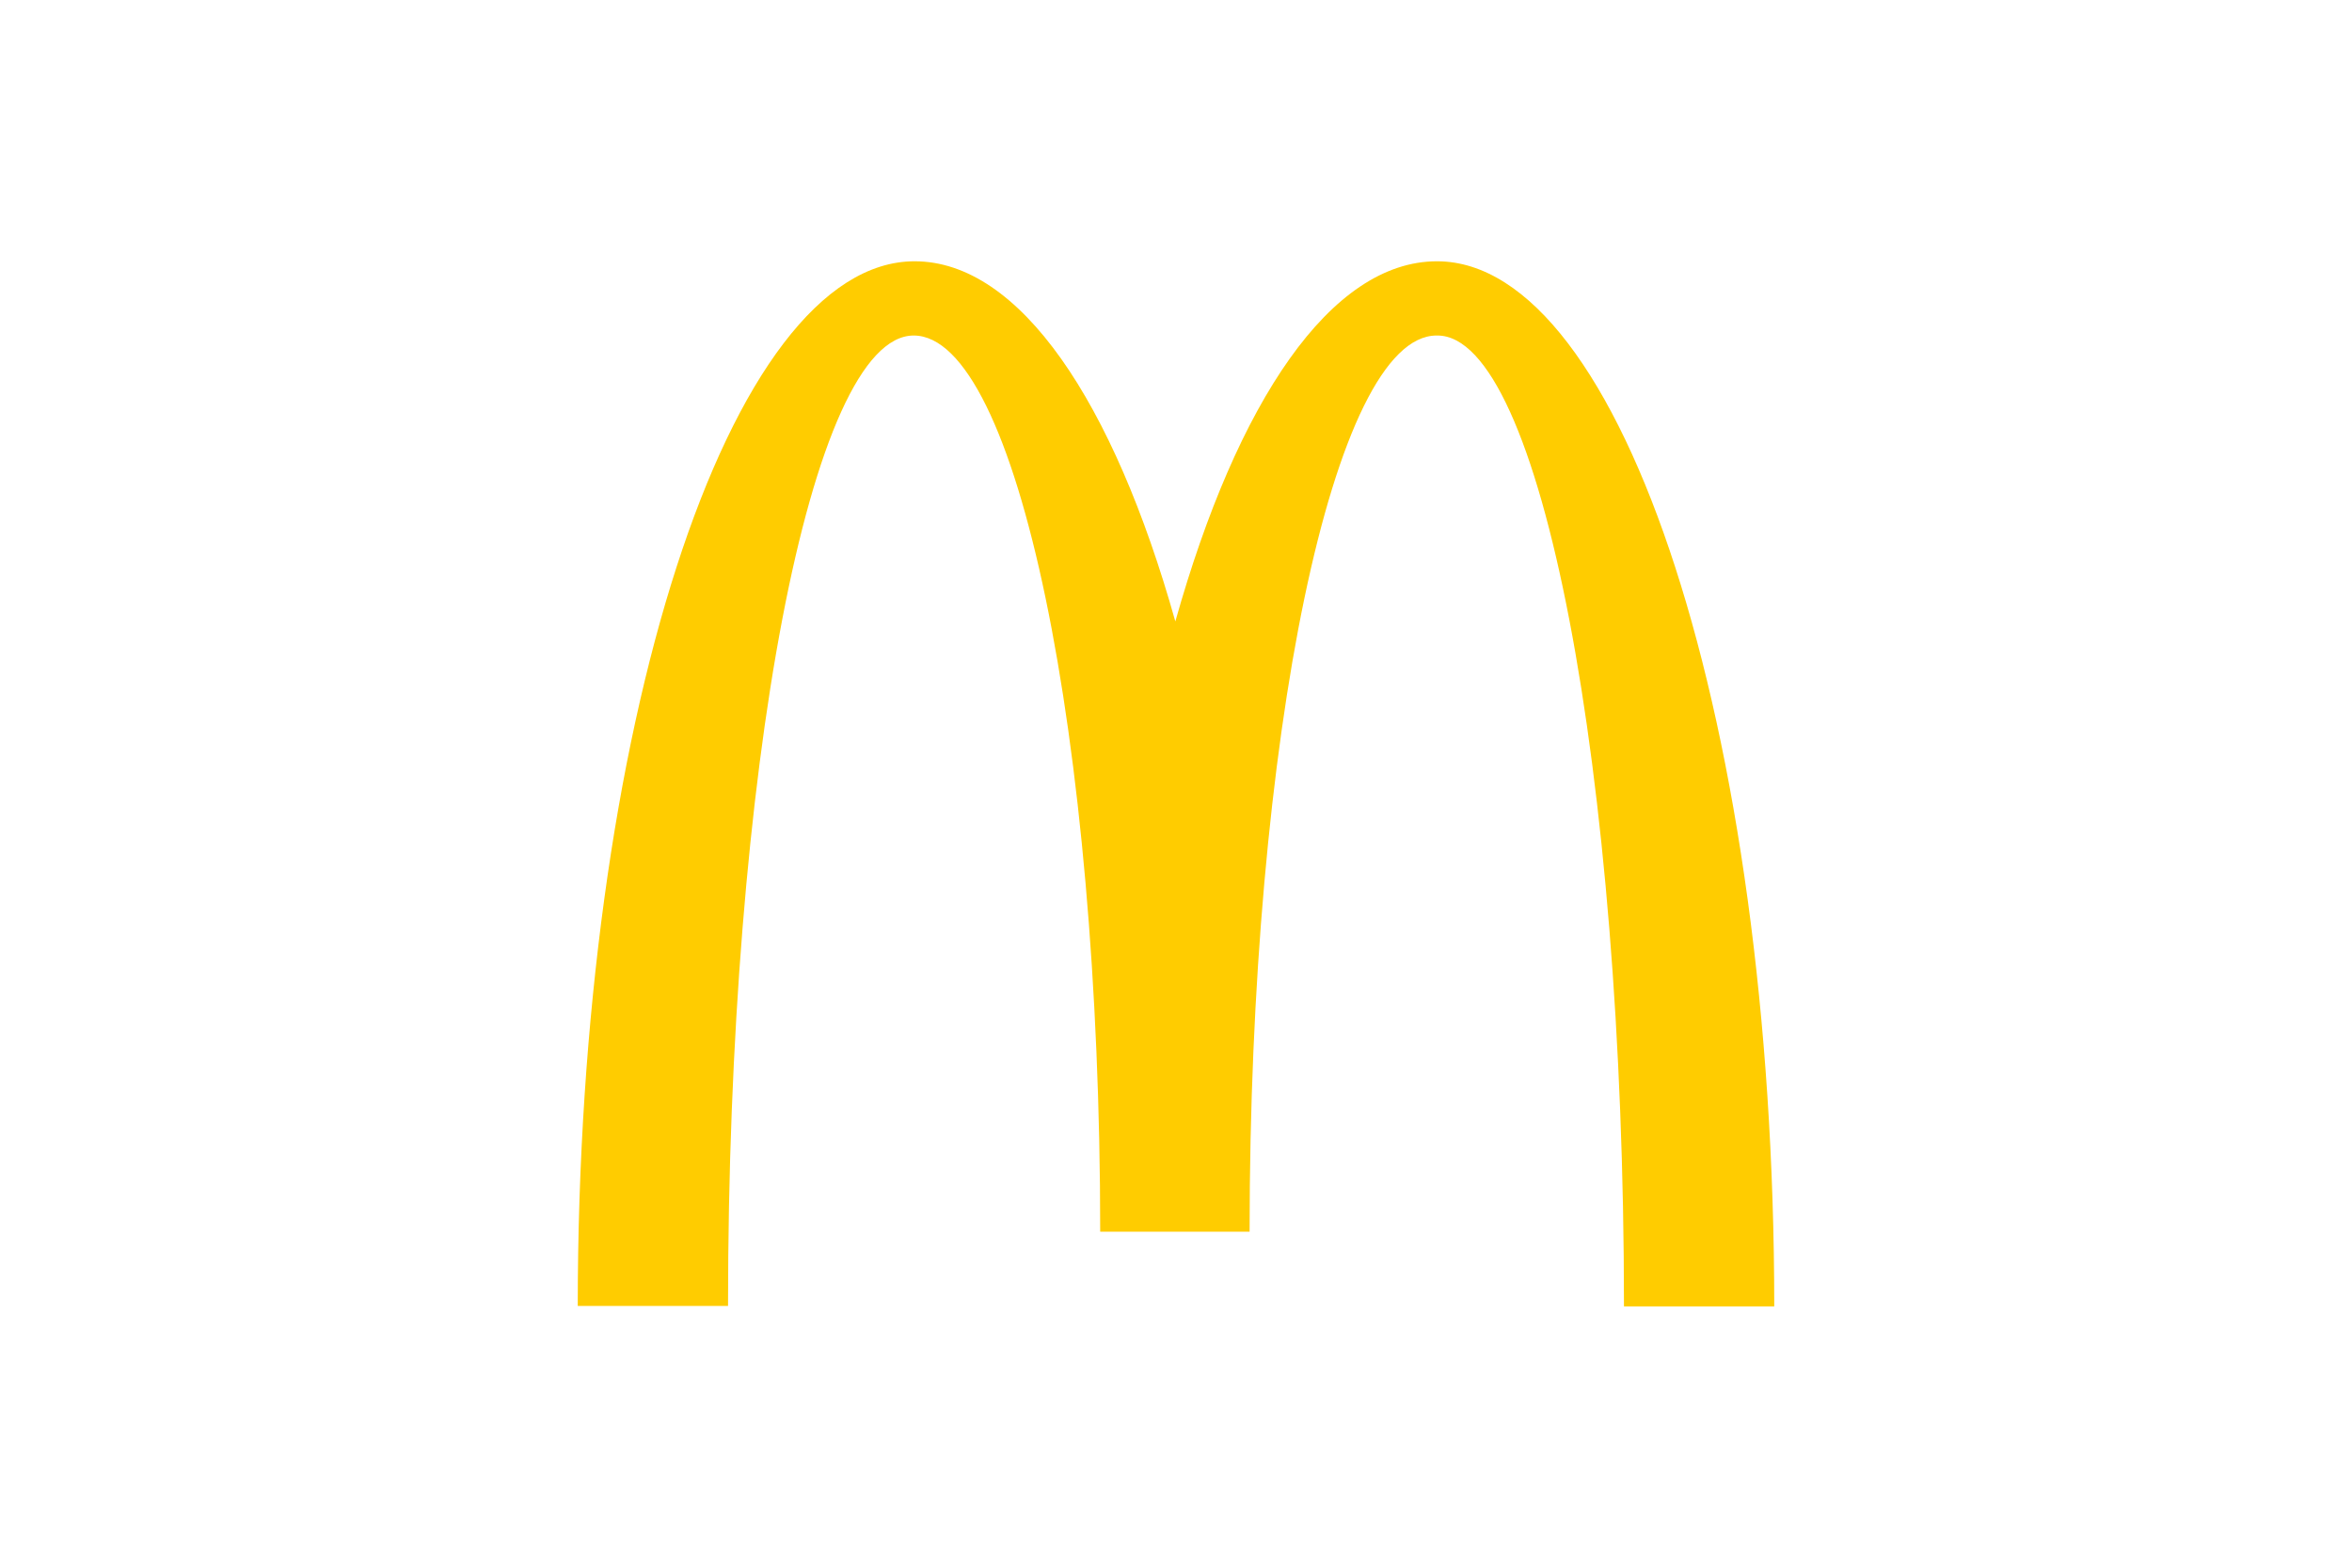
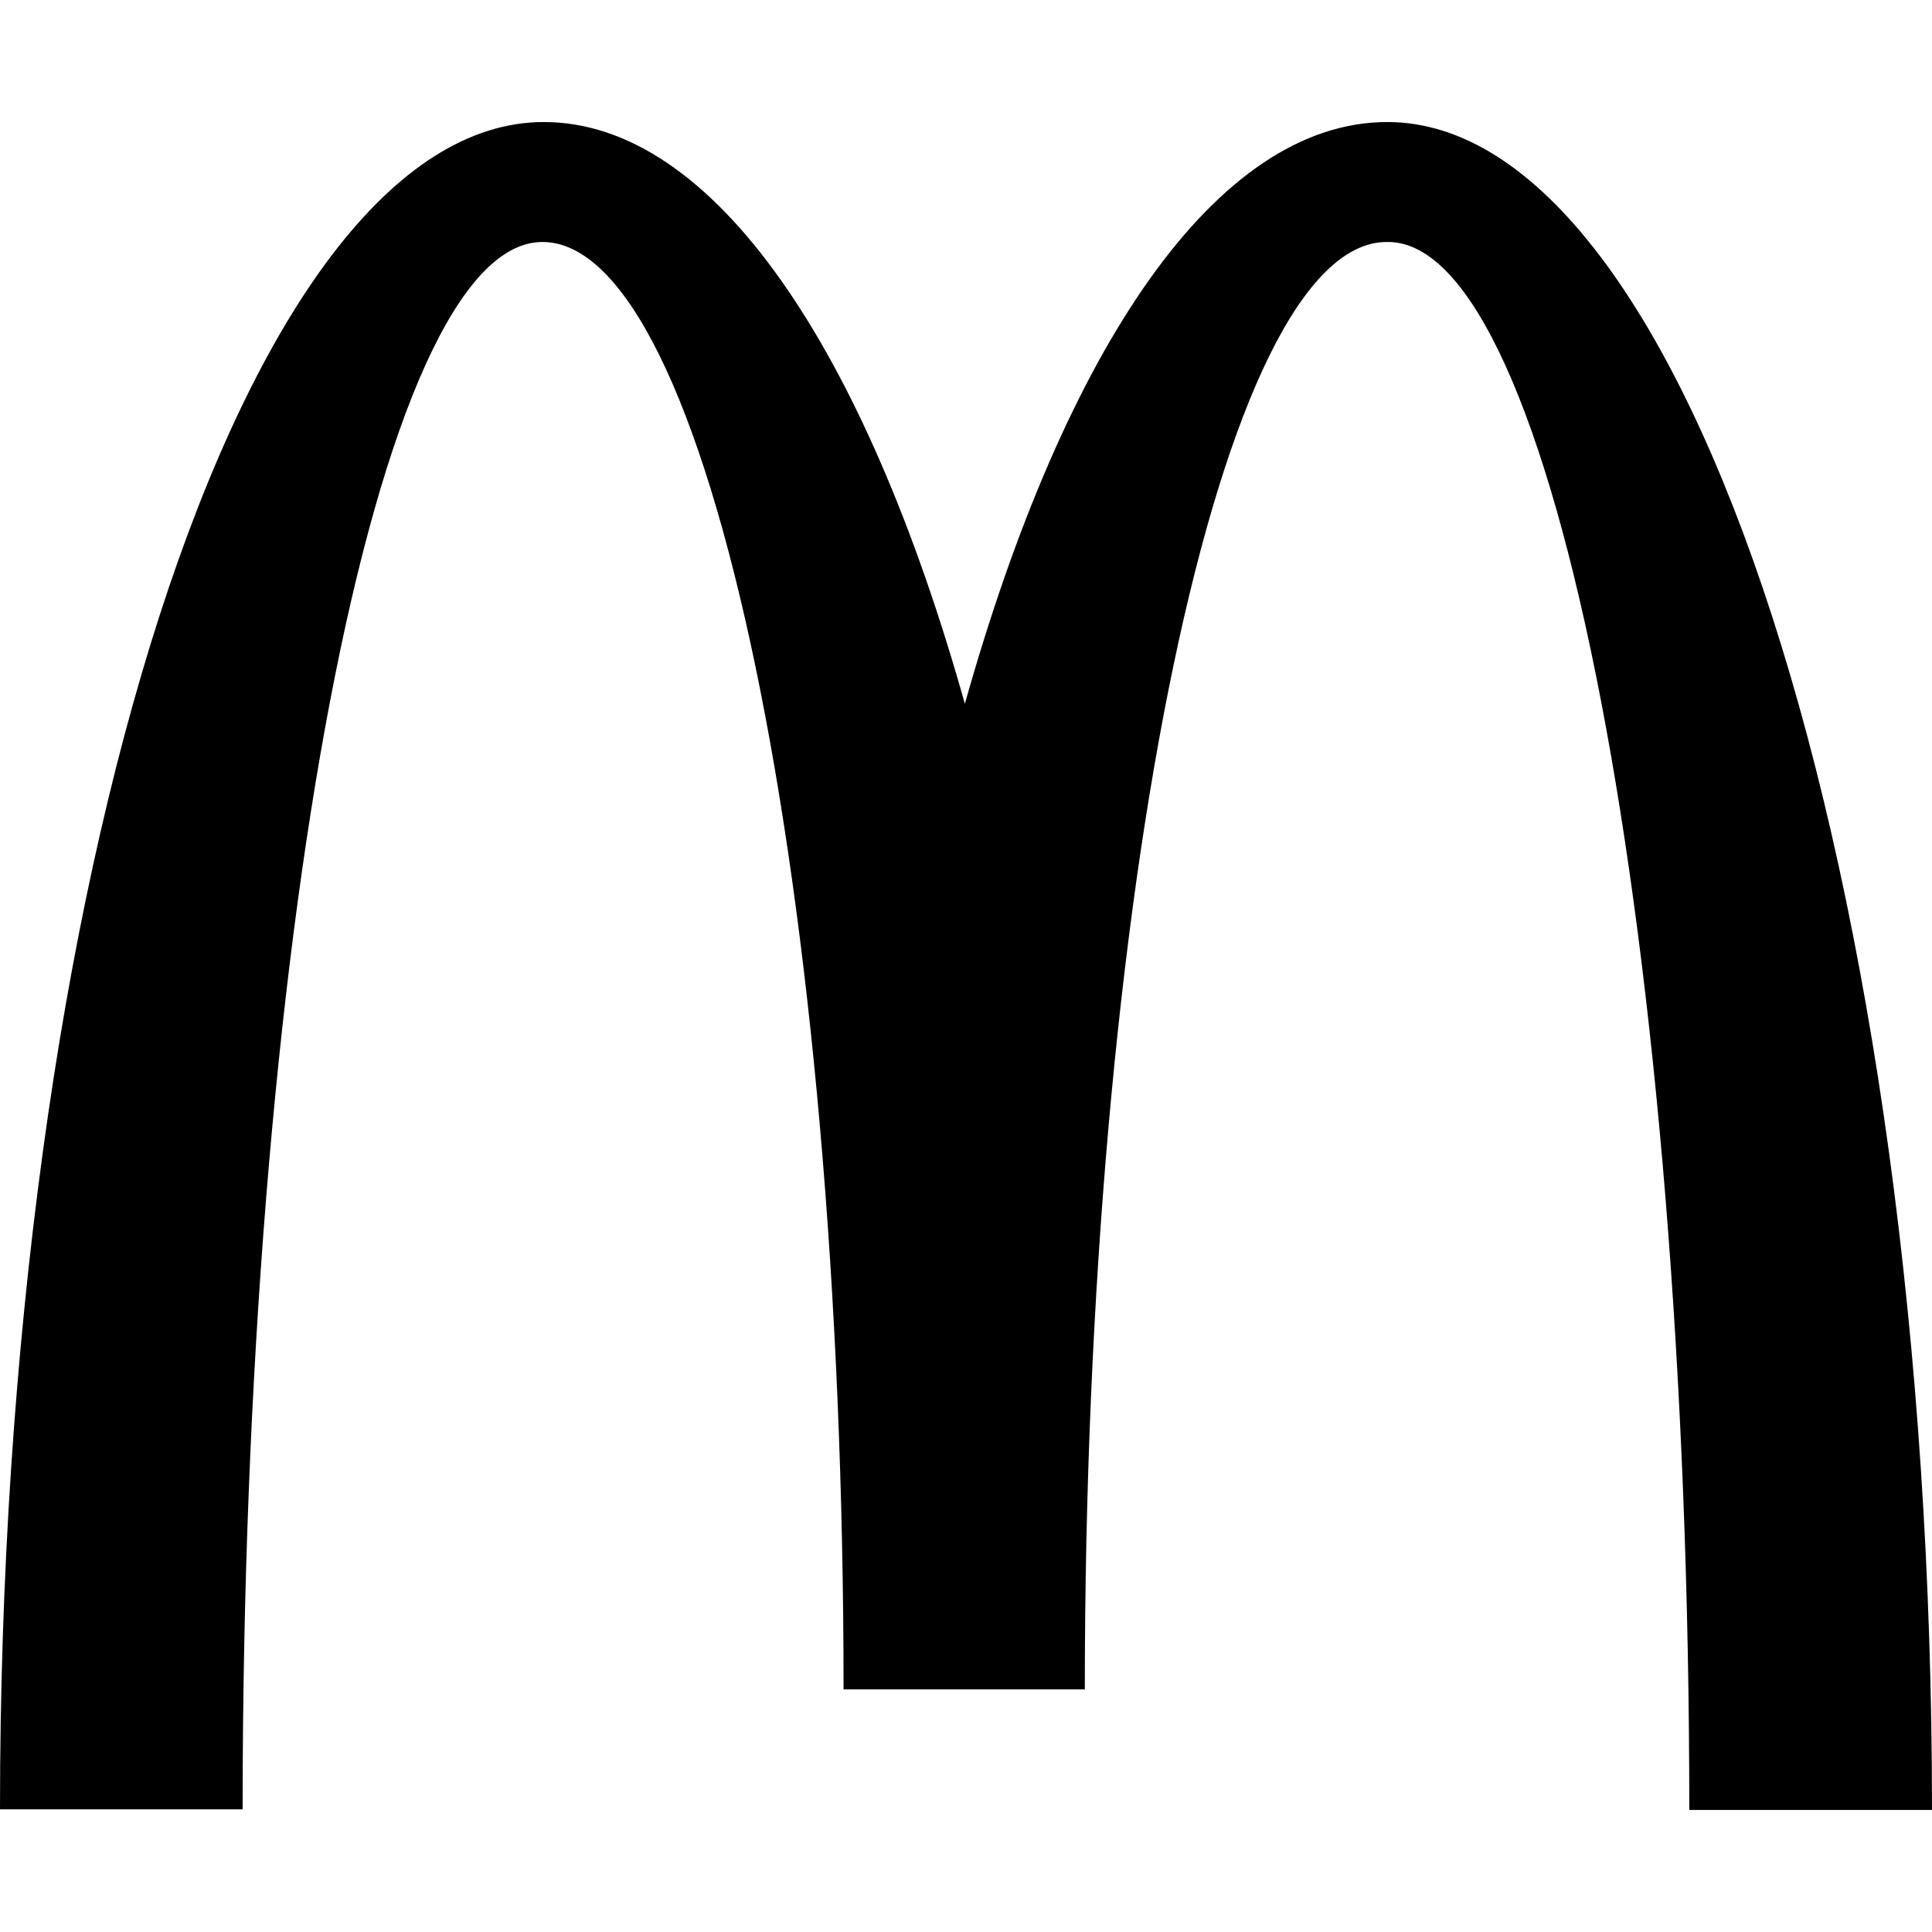
- <svg xmlns="http://www.w3.org/2000/svg" height="800" width="1200" viewBox="-40.605 -59.125 351.91 354.75">
-   <path d="M194.5 16.8c23.3 0 42.2 98.3 42.2 219.7h34C270.7 105.8 236.4 0 194.4 0c-24 0-45.2 31.7-59.2 81.5C121.2 31.7 100 0 76.2 0 34.2 0 0 105.7 0 236.4h34C34 115 52.7 16.8 76 16.8s42.2 90.8 42.2 202.8H152c0-112 19-202.8 42.3-202.8" fill="#fc0" />
+ <svg xmlns="http://www.w3.org/2000/svg" role="img" viewBox="0 0 24 24">
+   <path d="M17.243 3.006c2.066 0 3.742 8.714 3.742 19.478H24c0-11.588-3.042-20.968-6.766-20.968-2.127 0-4.007 2.81-5.248 7.227-1.241-4.416-3.121-7.227-5.231-7.227C3.031 1.516 0 10.888 0 22.476h3.014c0-10.763 1.658-19.47 3.724-19.47 2.066 0 3.741 8.05 3.741 17.98h2.997c0-9.93 1.684-17.98 3.75-17.98Z" />
</svg>
